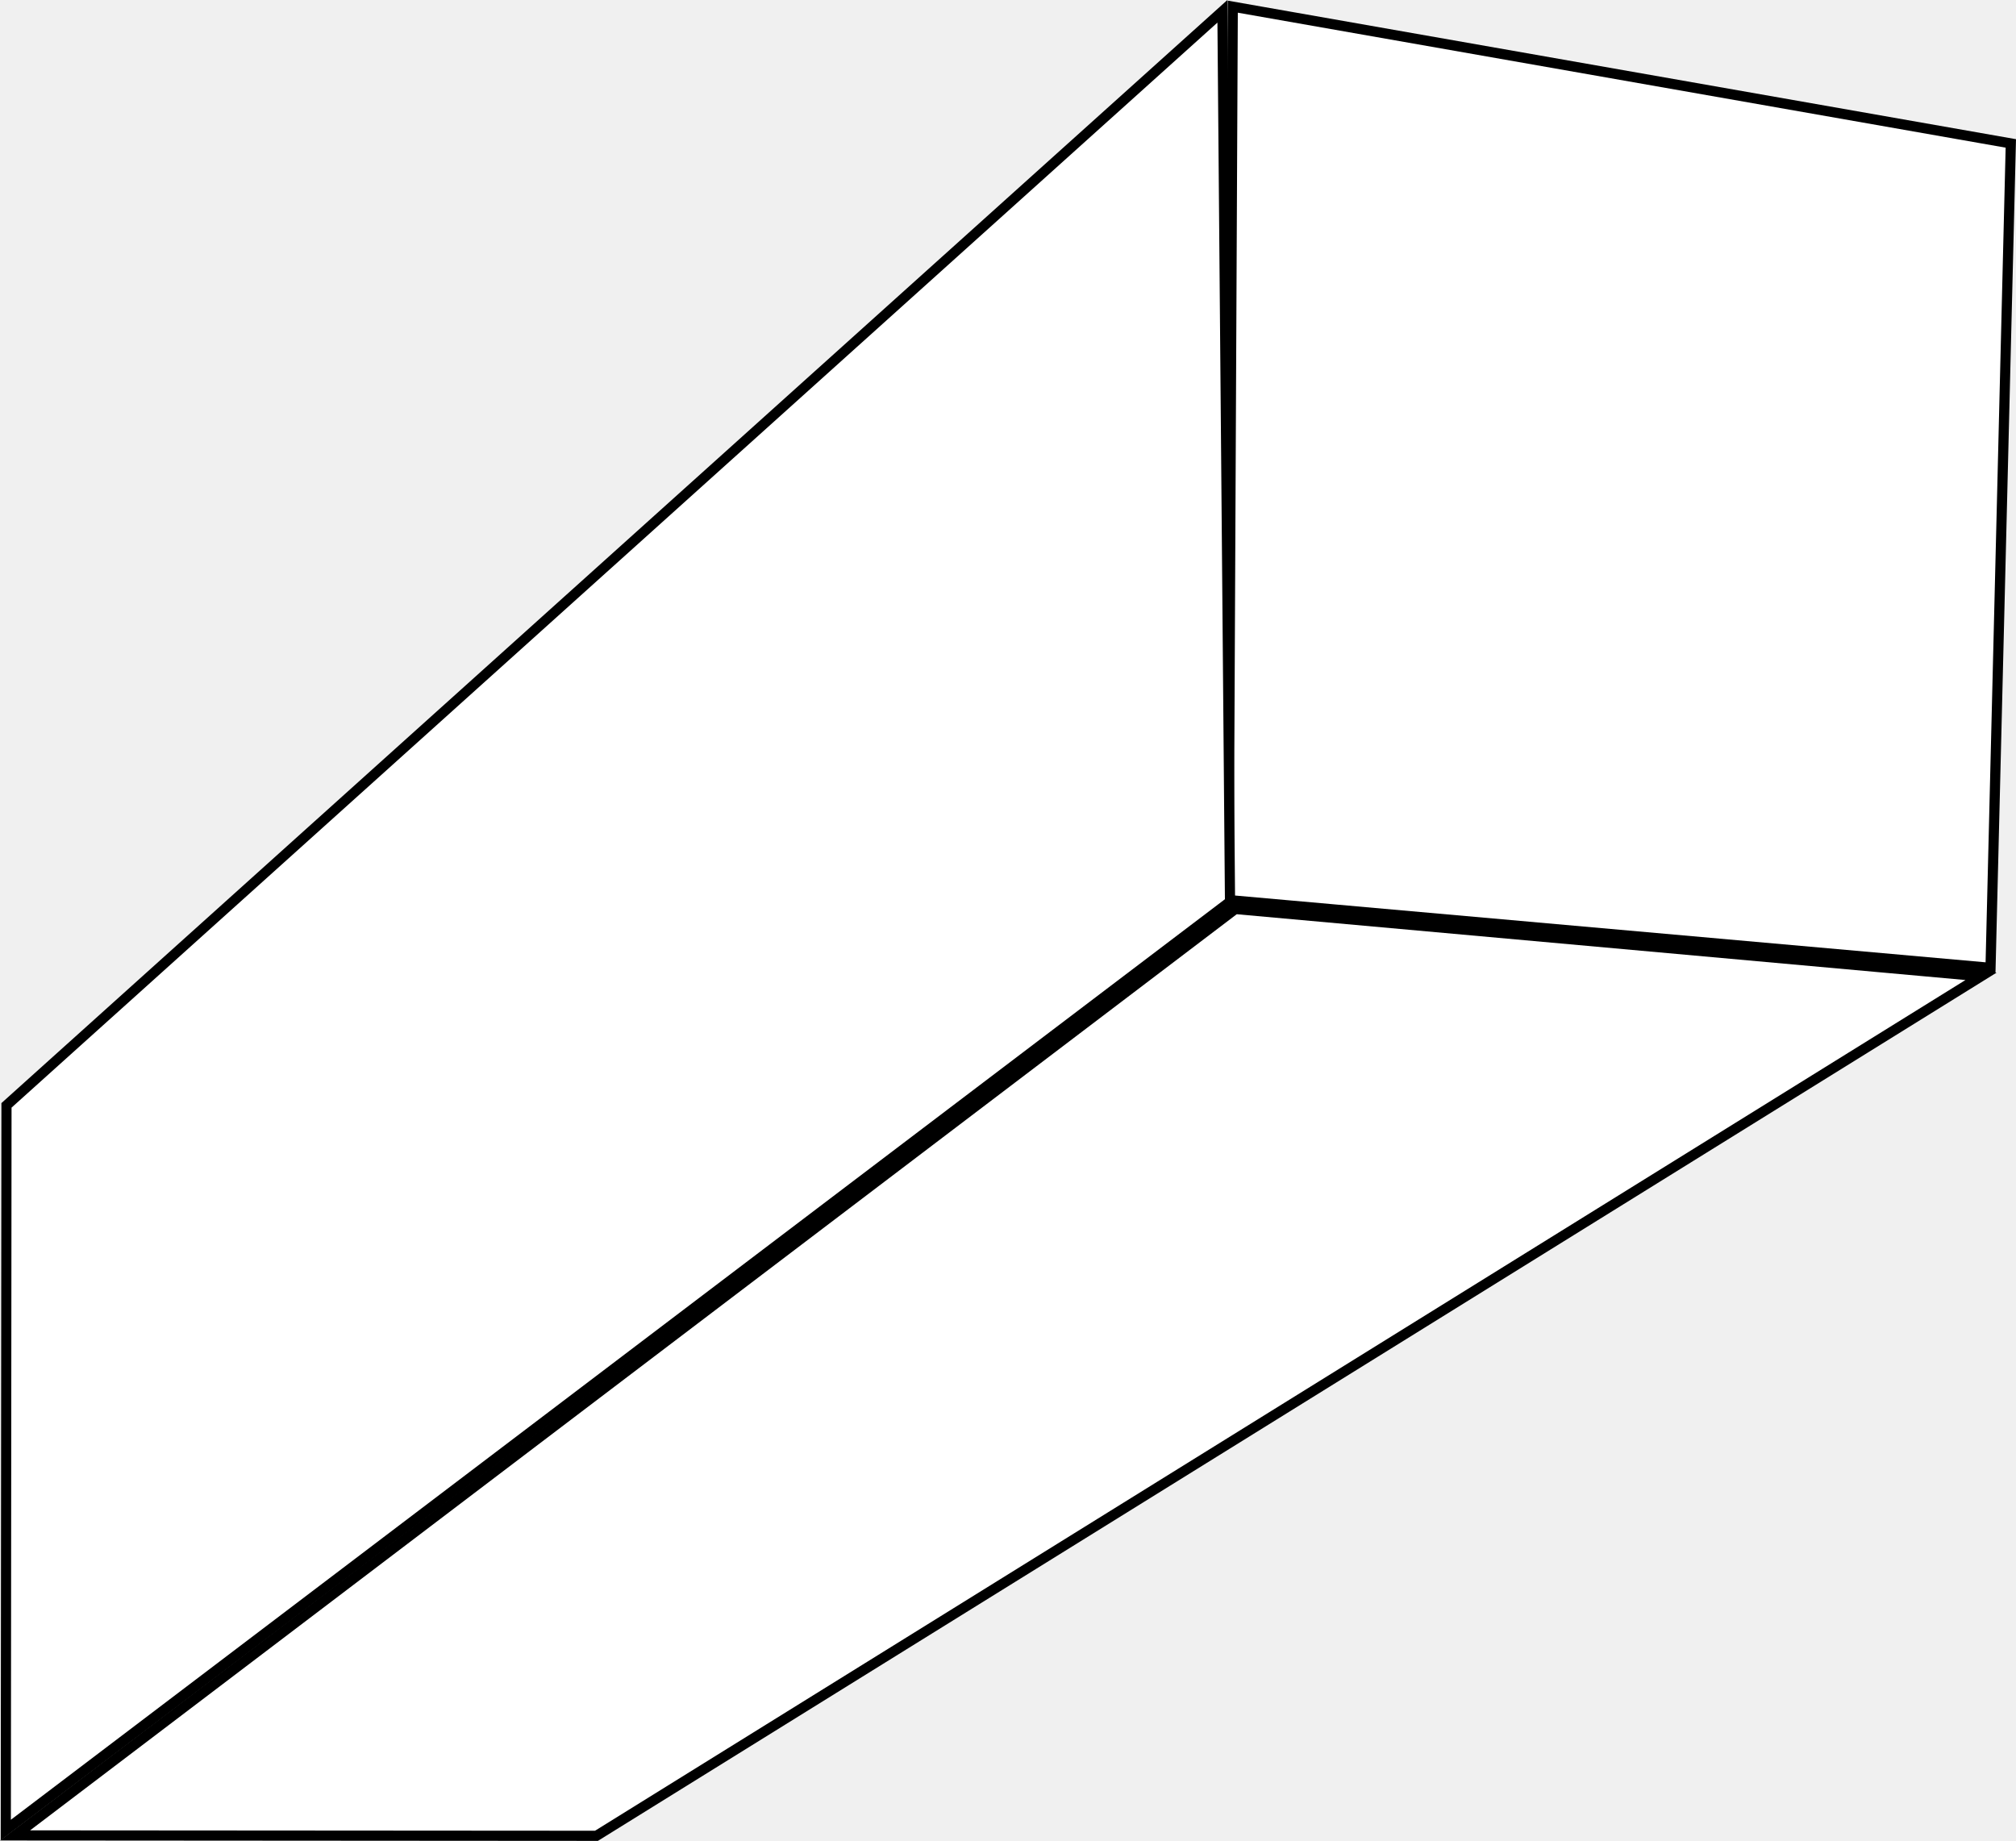
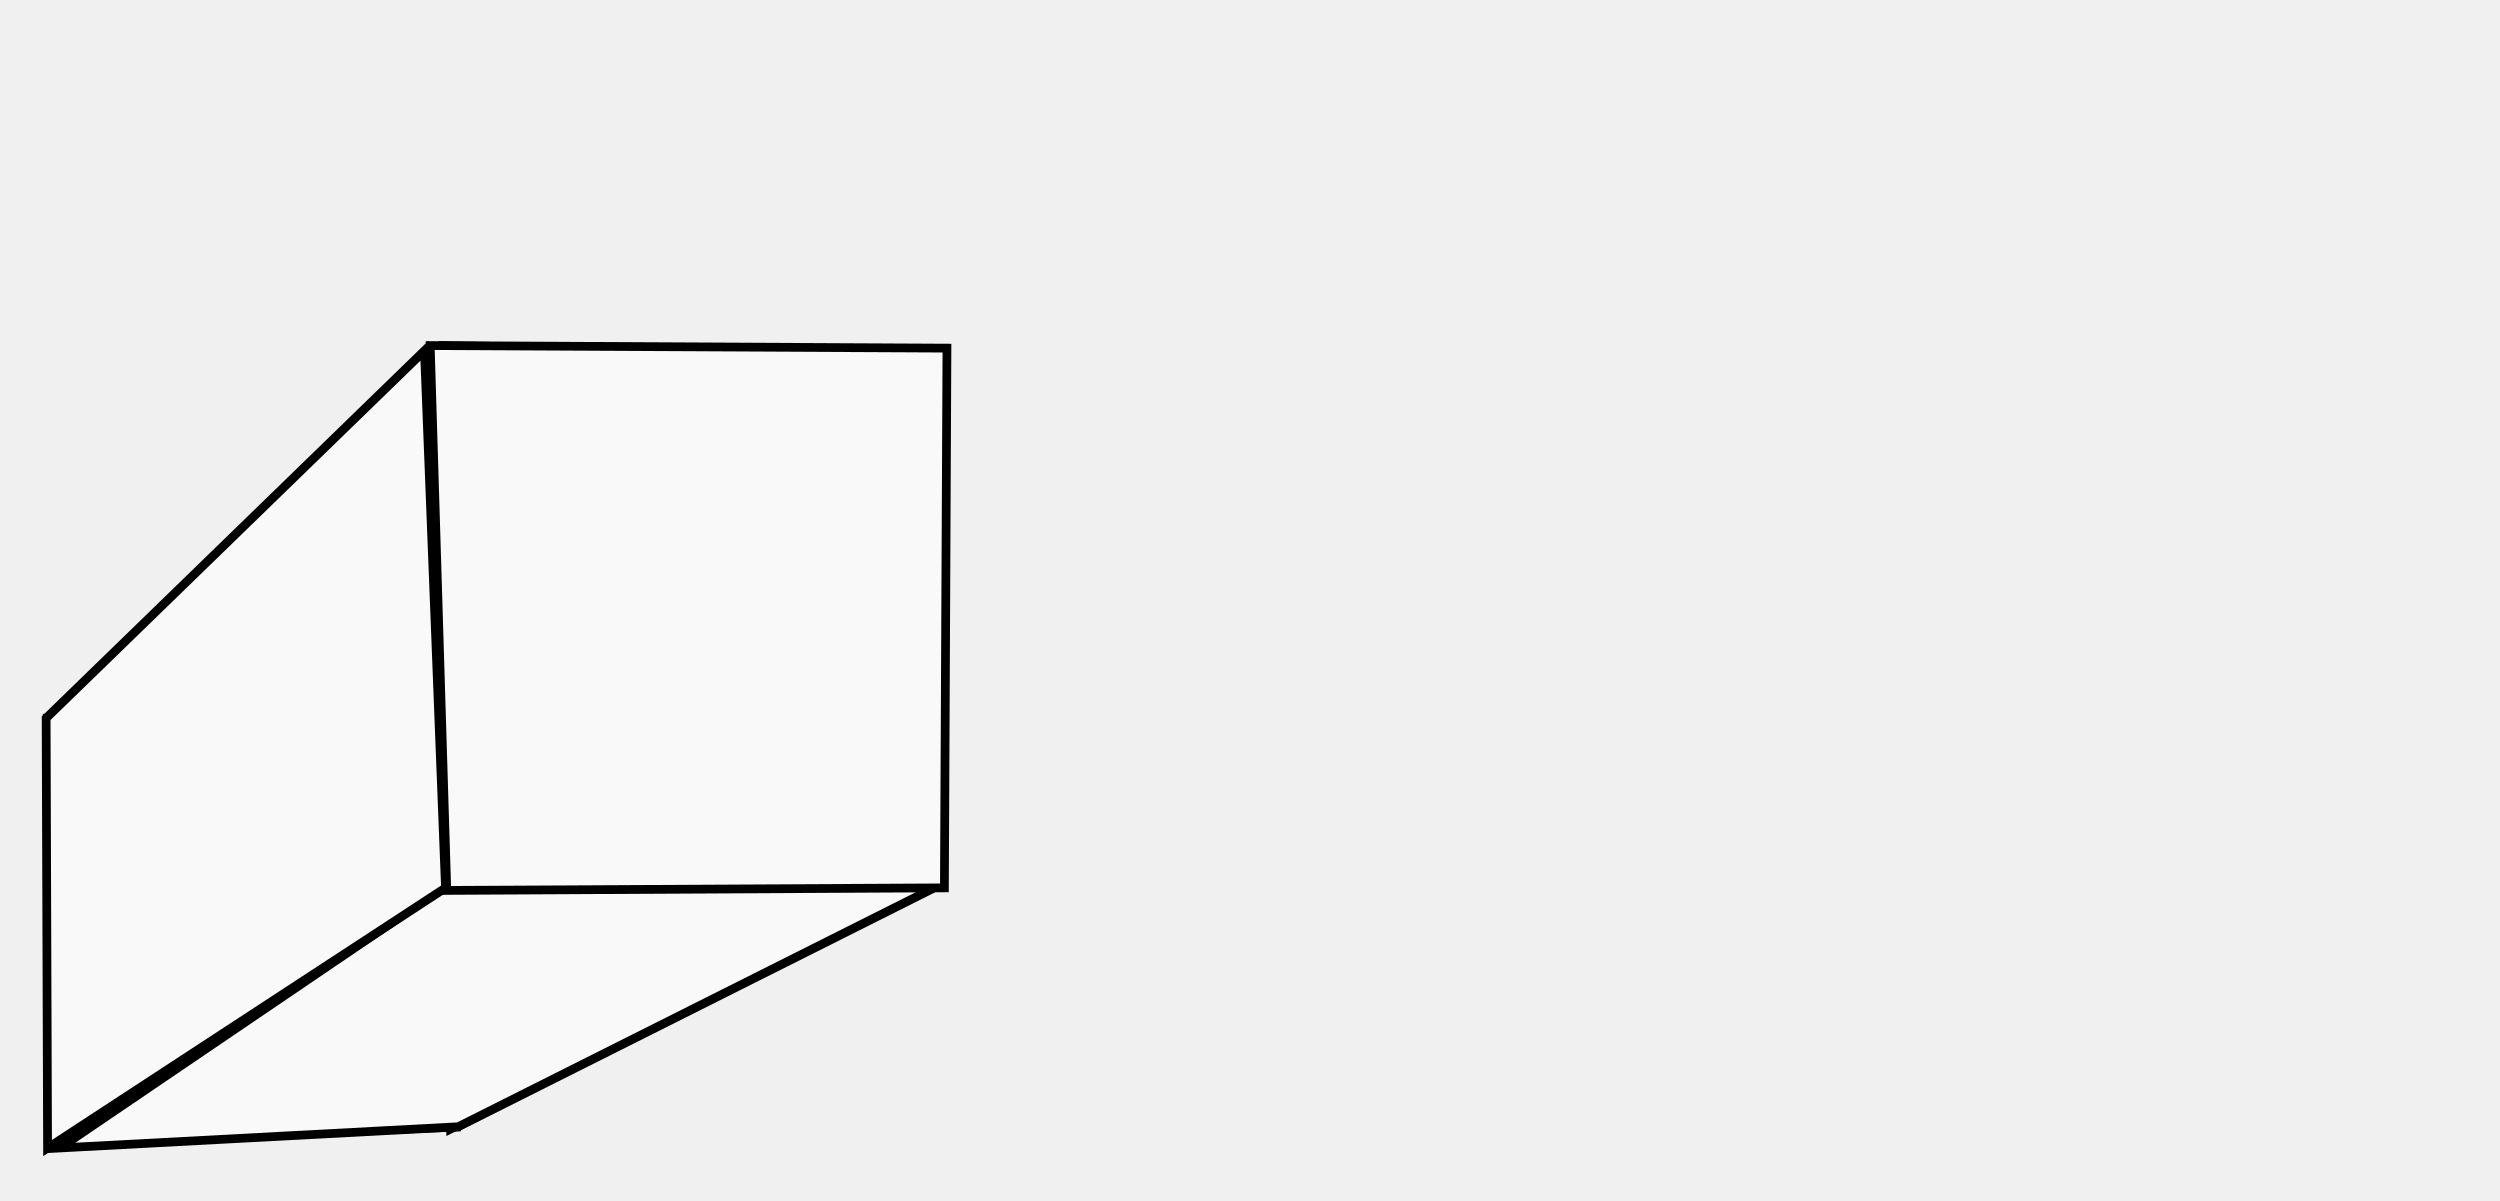
- <svg xmlns="http://www.w3.org/2000/svg" width="523.173mm" height="477.731mm" viewBox="0 0 523.173 477.731" version="1.1" id="svg1" xml:space="preserve">
-   <defs id="defs1" />
-   <g id="layer1" transform="translate(19137.11,-7384.505)">
-     <g id="caixa-mov1" transform="translate(-6627.365,3121.59)">
-       <path style="fill:#ffffff;fill-opacity:0.988;stroke:#000000;stroke-width:2.633;stroke-dasharray:none;stroke-opacity:1" d="m -11995.647,4516.285 -359.305,223.044 -150.886,-0.104 316.655,-240.416 z" id="lado3-mov1" />
-       <path style="fill:#ffffff;fill-opacity:0.988;stroke:#000000;stroke-width:2.633;stroke-dasharray:none;stroke-opacity:1" d="m -12189.829,4264.642 -1.089,231.843 197.736,17.596 5.267,-213.945 z" id="lado2-mov1" />
-       <path style="fill:#ffffff;fill-opacity:0.988;stroke:#000000;stroke-width:2.633;stroke-dasharray:none;stroke-opacity:1" d="m -12192.517,4265.847 -315.545,283.922 -0.175,188.044 317.695,-240.887 z" id="lado1-mov1" />
+ <svg xmlns="http://www.w3.org/2000/svg" xmlns:xlink="http://www.w3.org/1999/xlink" width="361.421mm" height="173.567mm" viewBox="0 0 361.421 173.567" version="1.1" id="svg1" xml:space="preserve">
+   <defs id="defs1">
+     <color-profile name="Artifex-PS-Gray-Profile" xlink:href="file:///snap/inkscape/10823/usr/share/color/icc/ghostscript/ps_gray.icc" id="color-profile1" />
+     <color-profile name="Artifex-PS-Gray-Profile" xlink:href="file:///snap/inkscape/10823/usr/share/color/icc/ghostscript/ps_gray.icc" id="color-profile2" />
+     <color-profile name="Artifex-PS-Gray-Profile" xlink:href="file:///snap/inkscape/10823/usr/share/color/icc/ghostscript/ps_gray.icc" id="color-profile3" />
+     <color-profile name="Artifex-PS-Gray-Profile" xlink:href="file:///snap/inkscape/10823/usr/share/color/icc/ghostscript/ps_gray.icc" id="color-profile4" />
+     <color-profile name="Artifex-PS-Gray-Profile" xlink:href="file:///snap/inkscape/10823/usr/share/color/icc/ghostscript/ps_gray.icc" id="color-profile5" />
+   </defs>
+   <g id="layer1" style="display:inline" transform="translate(1161.773,140.9132)">
+     <g id="g10">
+       <rect style="display:inline;opacity:0;fill:#000000;stroke:#000000;stroke-width:1.058" id="rect5" width="360.363" height="172.509" x="-1161.244" y="-32.125" transform="matrix(1,0,0,-1,6.6666666e-6,3.7499997e-7)" />
+       <path style="display:inline;opacity:1;fill:#f9f9f9;stroke:#000000;stroke-width:1.265" d="m -1098.106,-38.197 71.94,-51.65 0.369,76.736 -70.834,35.417 z" id="lado6" transform="translate(6.6666666e-6)" />
+       <path style="opacity:1;fill:#f9f9f9;stroke:#000000;stroke-width:1.265" d="m -1154.92,-37.09 56.815,-0.738 2.322,59.855 -56.185,2.124 z" id="lado5" />
+       <path style="display:inline;opacity:1;fill:#f9f9f9;stroke:#000000;stroke-width:1.265" d="m -1098.106,-90.953 -55.339,53.863 55.339,-0.738 71.572,-52.018 z" id="lado4" transform="translate(6.6666666e-6)" />
+       <path style="display:inline;opacity:1;fill:#f9f9f9;stroke:#000000;stroke-width:1.265" d="m -1153.118,25.045 57.587,-3.065 69.652,-34.957 -72,0.522 z" id="lado3" transform="translate(6.6666666e-6)" />
+       <path style="display:inline;opacity:1;fill:#f9f9f9;stroke:#000000;stroke-width:1.265" d="m -1099.581,-90.953 2.398,78.766 71.94,-0.369 0.369,-78.028 z" id="lado2" transform="translate(6.6666666e-6)" />
+       <path style="display:inline;opacity:1;fill:#f9f9f9;stroke:#000000;stroke-width:1.265" d="m -1100.411,-90.215 -54.693,53.125 0.207,62.148 57.53,-37.615 z" id="lado1" transform="translate(6.6666666e-6)" />
    </g>
  </g>
</svg>
